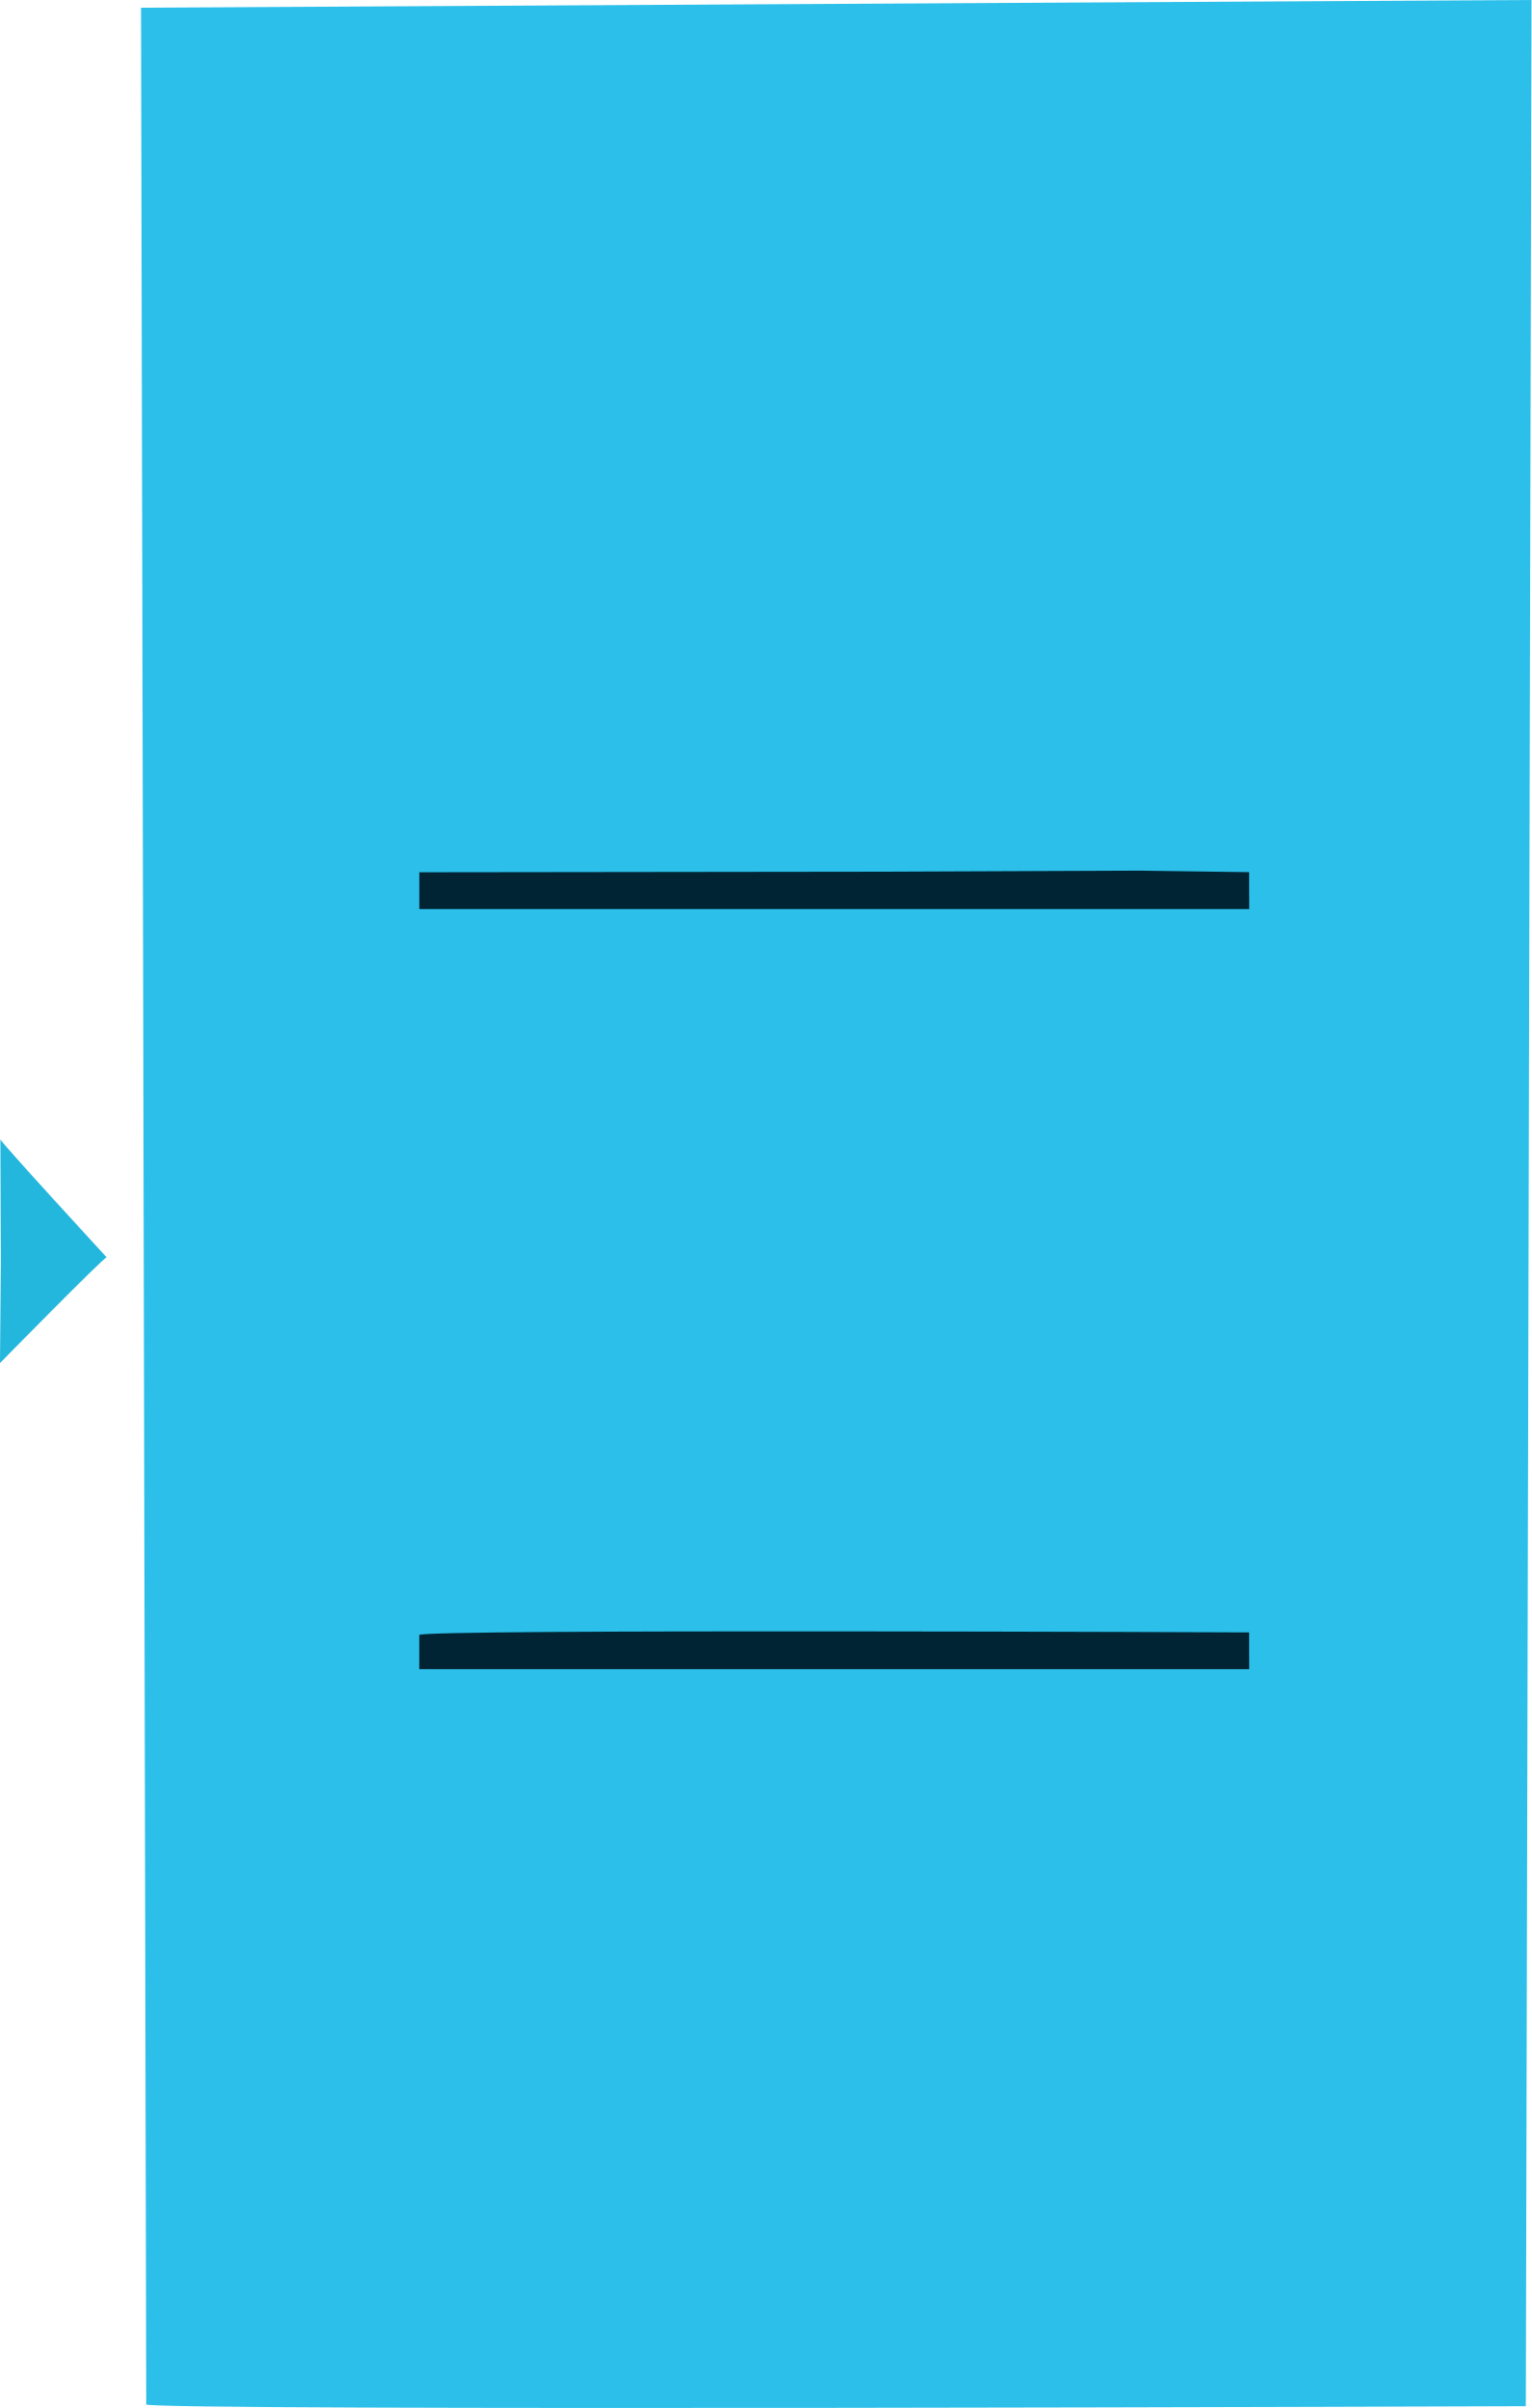
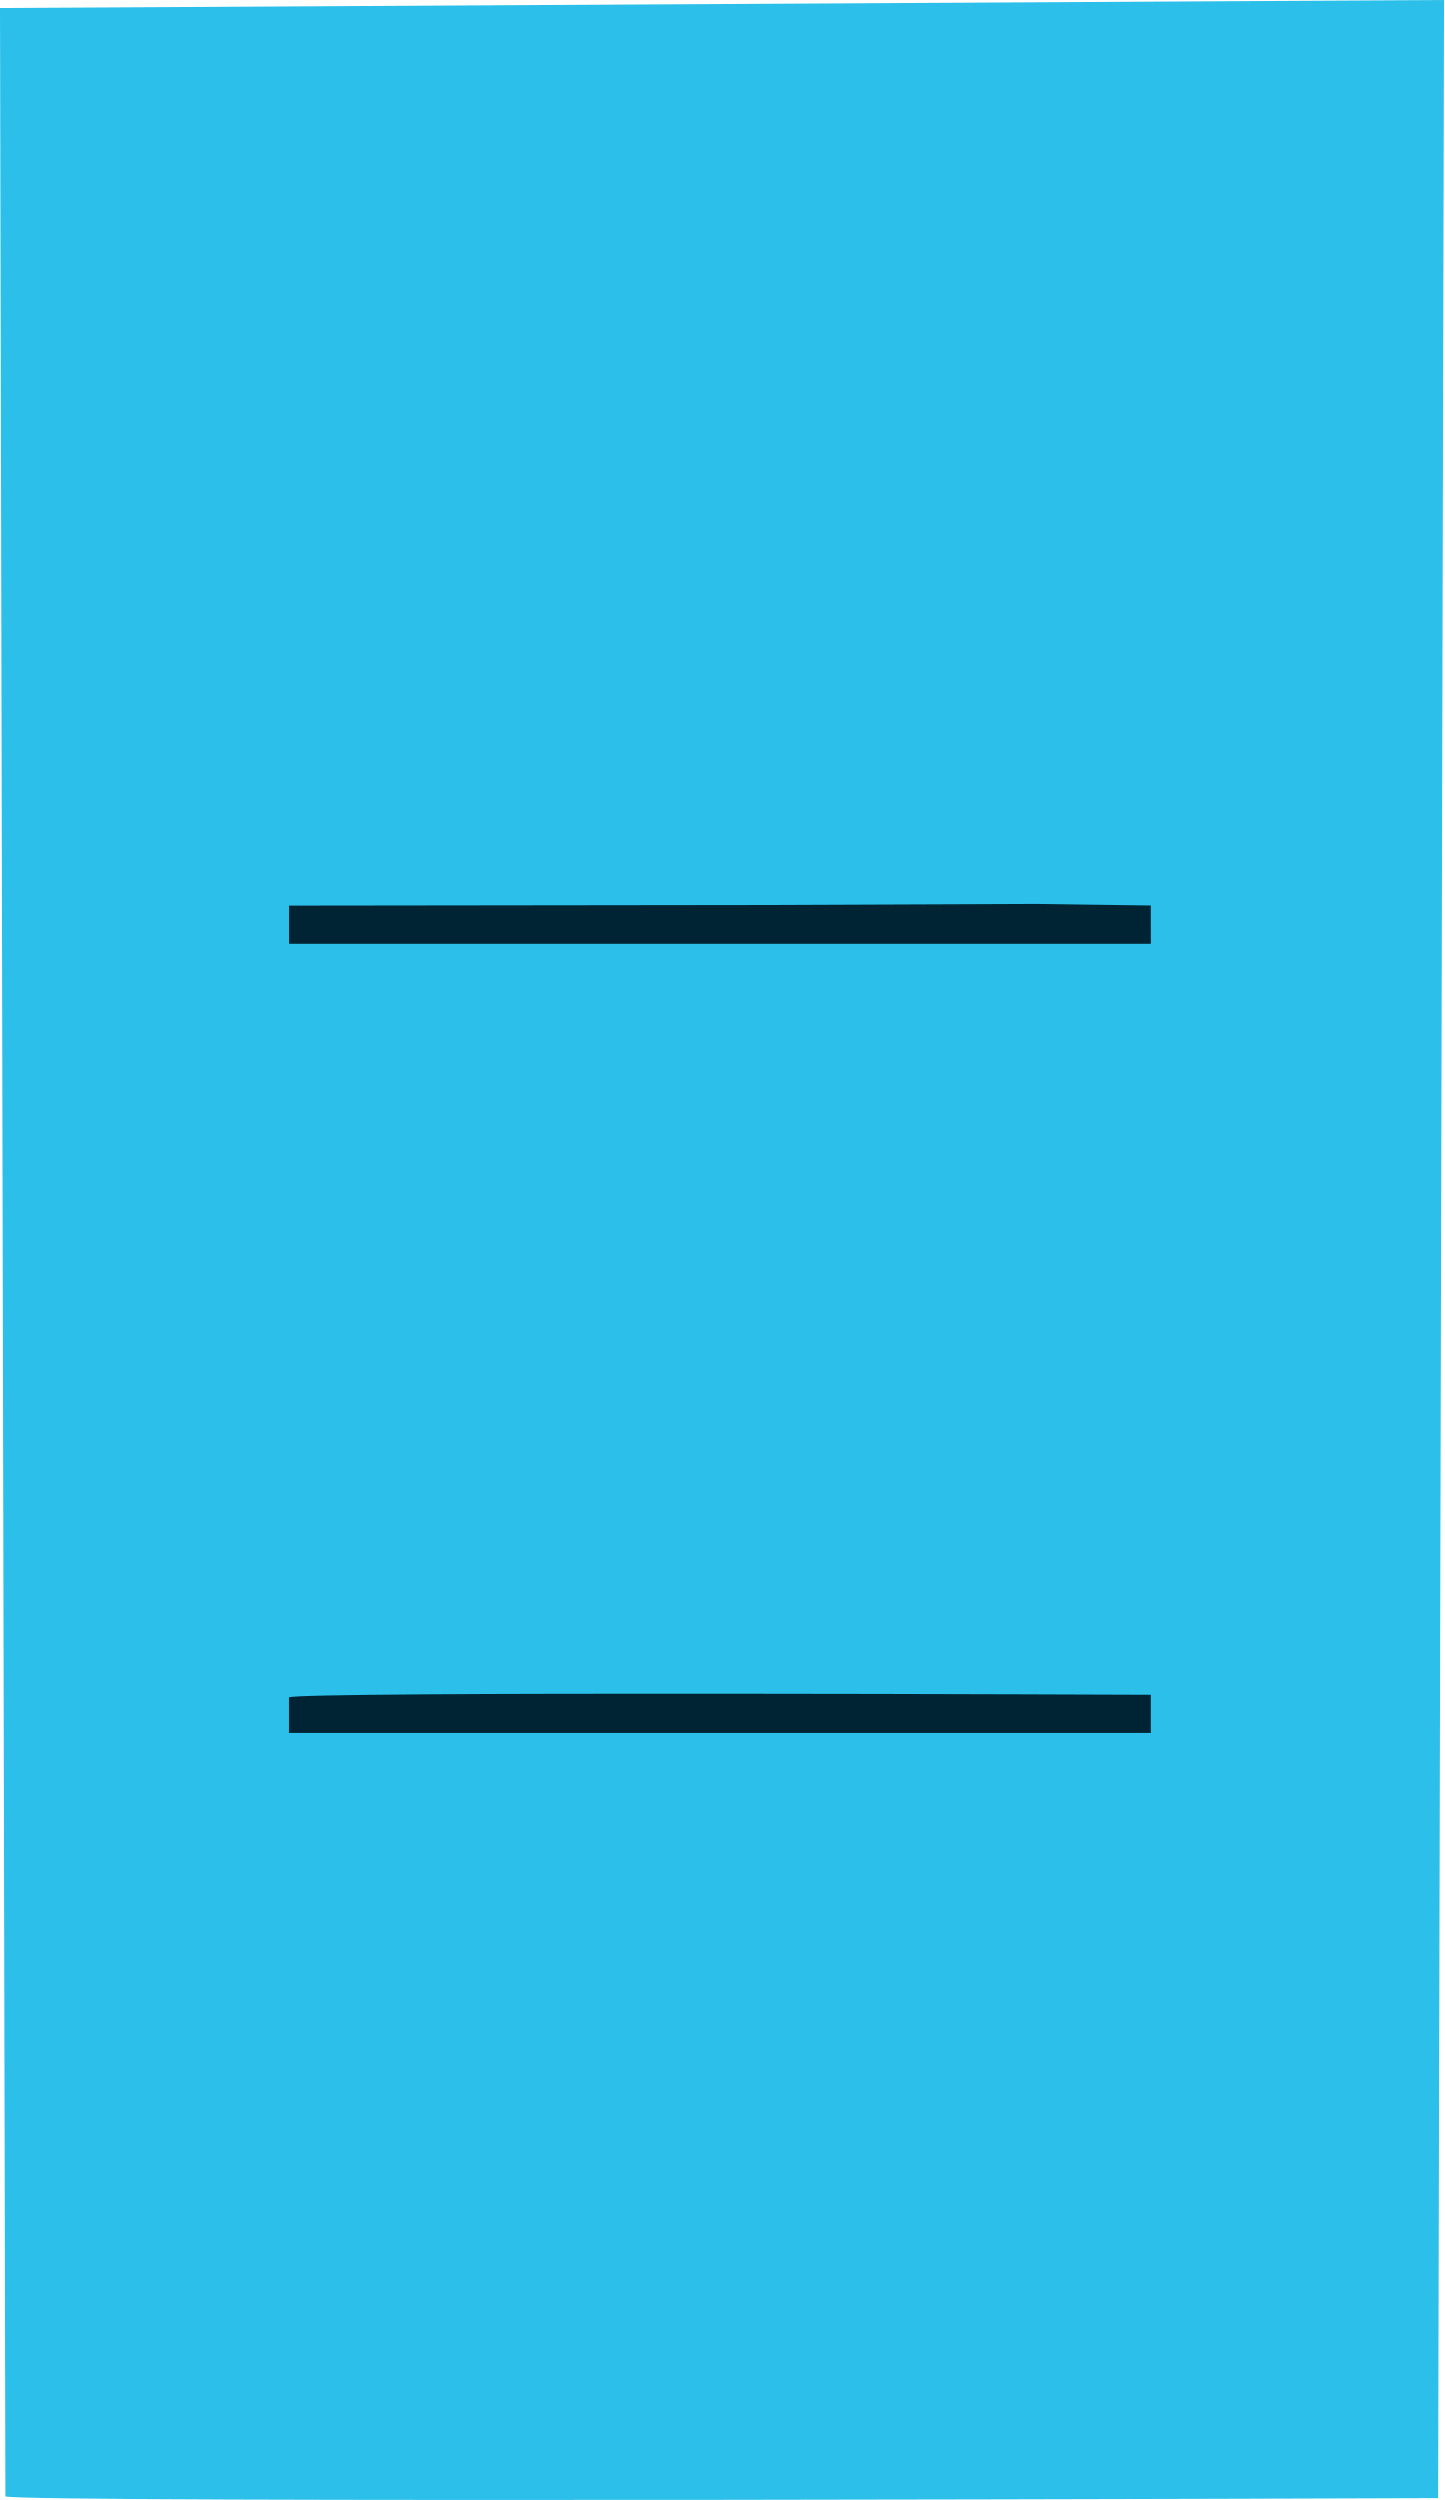
- <svg xmlns="http://www.w3.org/2000/svg" width="8.677mm" height="13.639mm" viewBox="0 0 8.677 13.639" version="1.1" id="svg1">
+ <svg xmlns="http://www.w3.org/2000/svg" width="7.878mm" height="13.639mm" viewBox="0 0 7.878 13.639" version="1.1" id="svg1">
  <defs id="defs1" />
-   <g id="layer1" transform="translate(-28.75208,-114.0374)">
+   <g id="layer1" transform="translate(-29.55111,-114.0374)">
    <g id="g12" transform="matrix(0.2559647,0,0,0.2712395,40.146,80.47964)">
      <path style="fill:#2bbfe9;fill-opacity:1;fill-rule:evenodd;stroke:#000000;stroke-width:0;paint-order:stroke fill markers" d="m -41.277,173.929 -0.115,-50.048 30.778,-0.161 -0.126,50.246 c 0,0 -30.517,0.105 -30.537,-0.037 z" id="path109" />
      <path d="m -16.864,158.192 v -0.384 c 0,0 -18.322,-0.075 -18.369,0.054 v 0.357 0.357 h 9.185 9.185 z m 0,-15.875 v -0.384 l -1.214,-0.016 -1.214,-0.016 -2.85,0.011 -2.85,0.011 -5.12,0.006 -5.12,0.006 v 0.384 0.384 h 9.185 9.185 z" style="fill:#002433;fill-opacity:1;stroke-width:0.879" id="path1-5" />
-       <path style="fill:#24b7dd;fill-opacity:1;fill-rule:evenodd;stroke:#000000;stroke-width:0;paint-order:stroke fill markers" d="m -44.495,150.046 c 0,0.115 -0.01,-2.535 -0.01,-2.535 -0.023,0.03 2.352,2.464 2.352,2.464 -0.08,0.015 -2.361,2.209 -2.361,2.209 z" id="path112" />
    </g>
  </g>
</svg>
